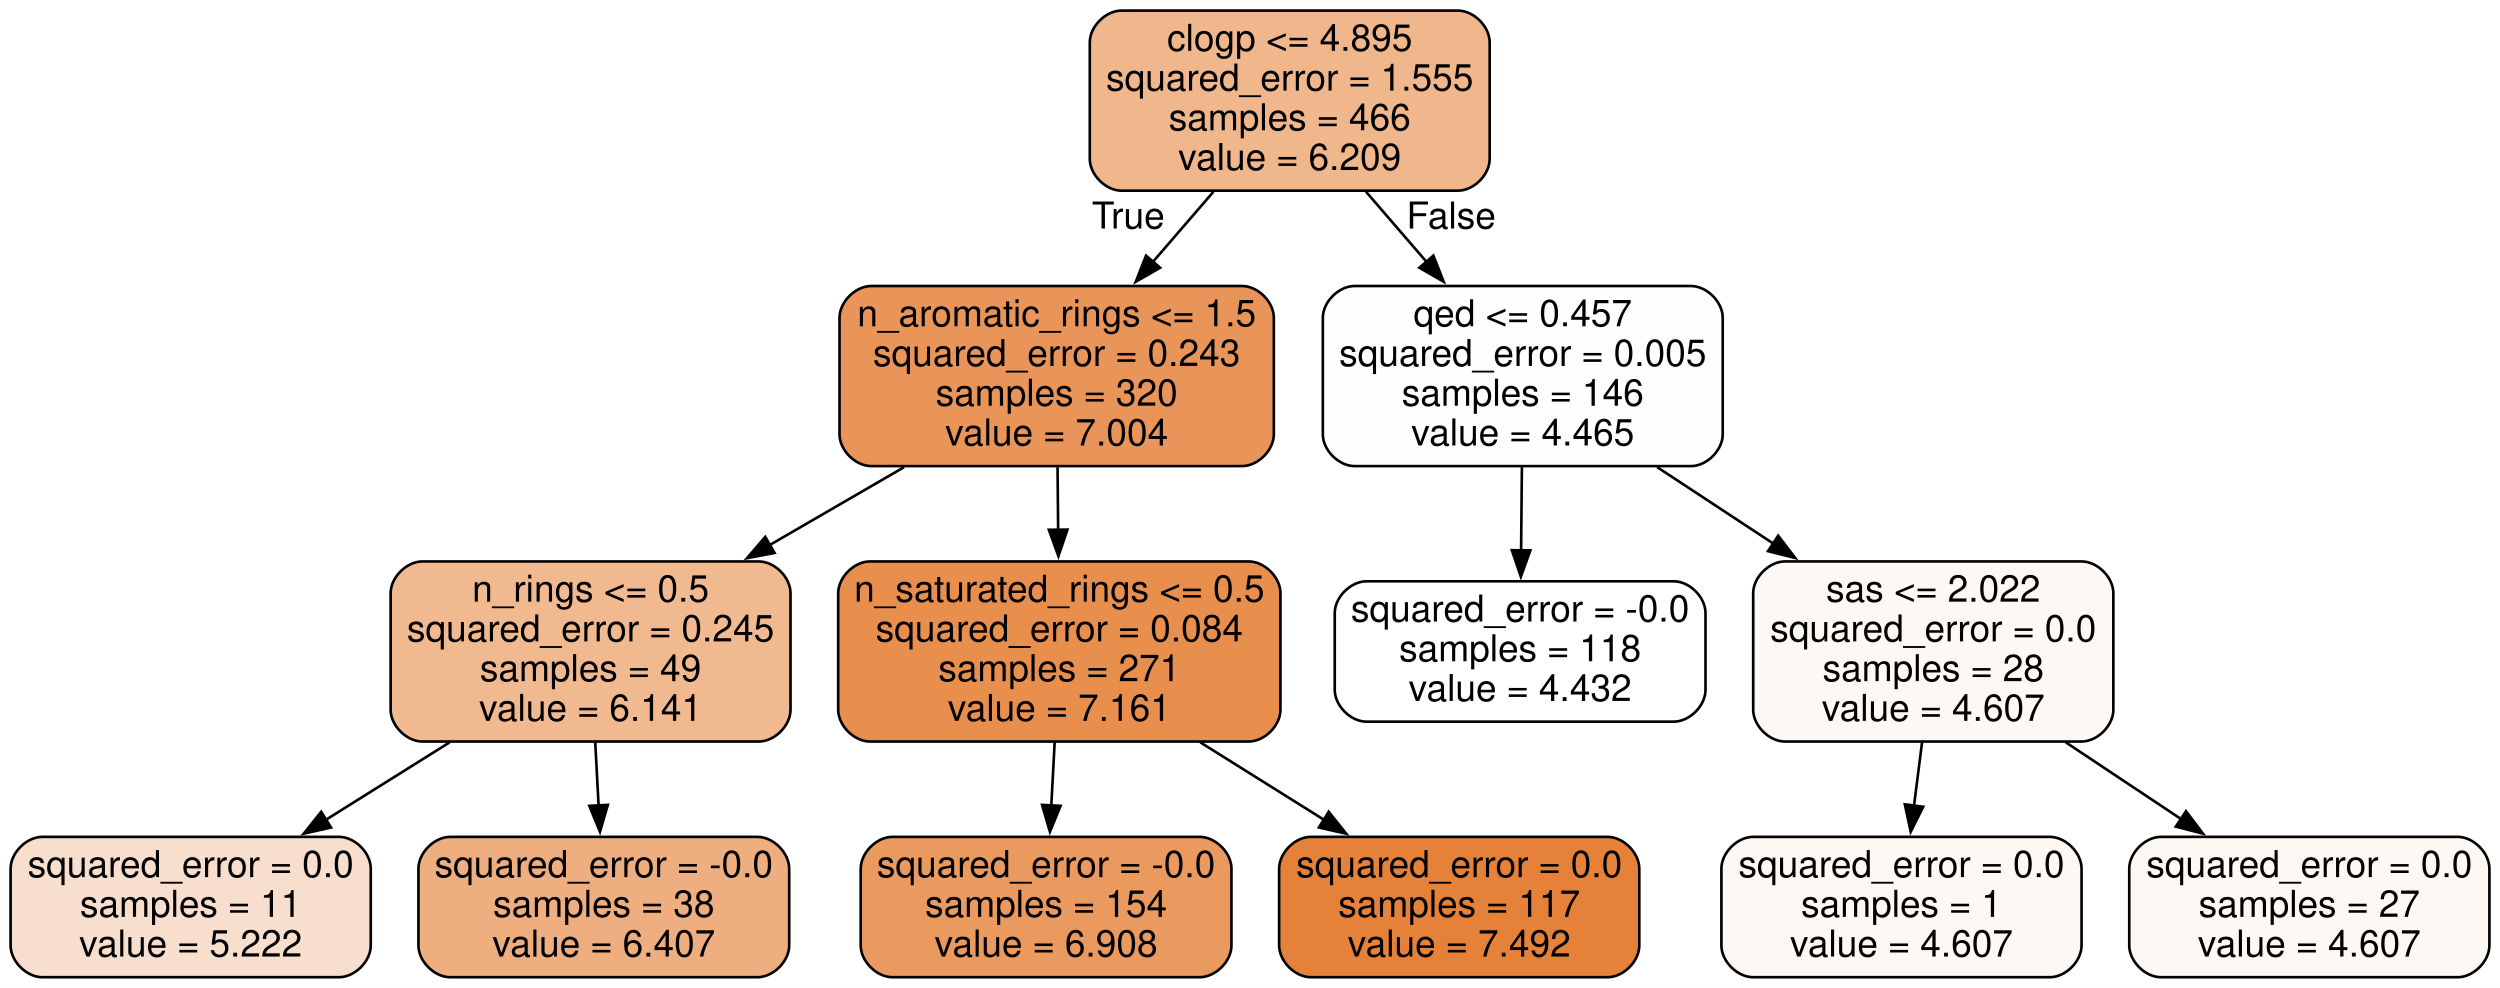
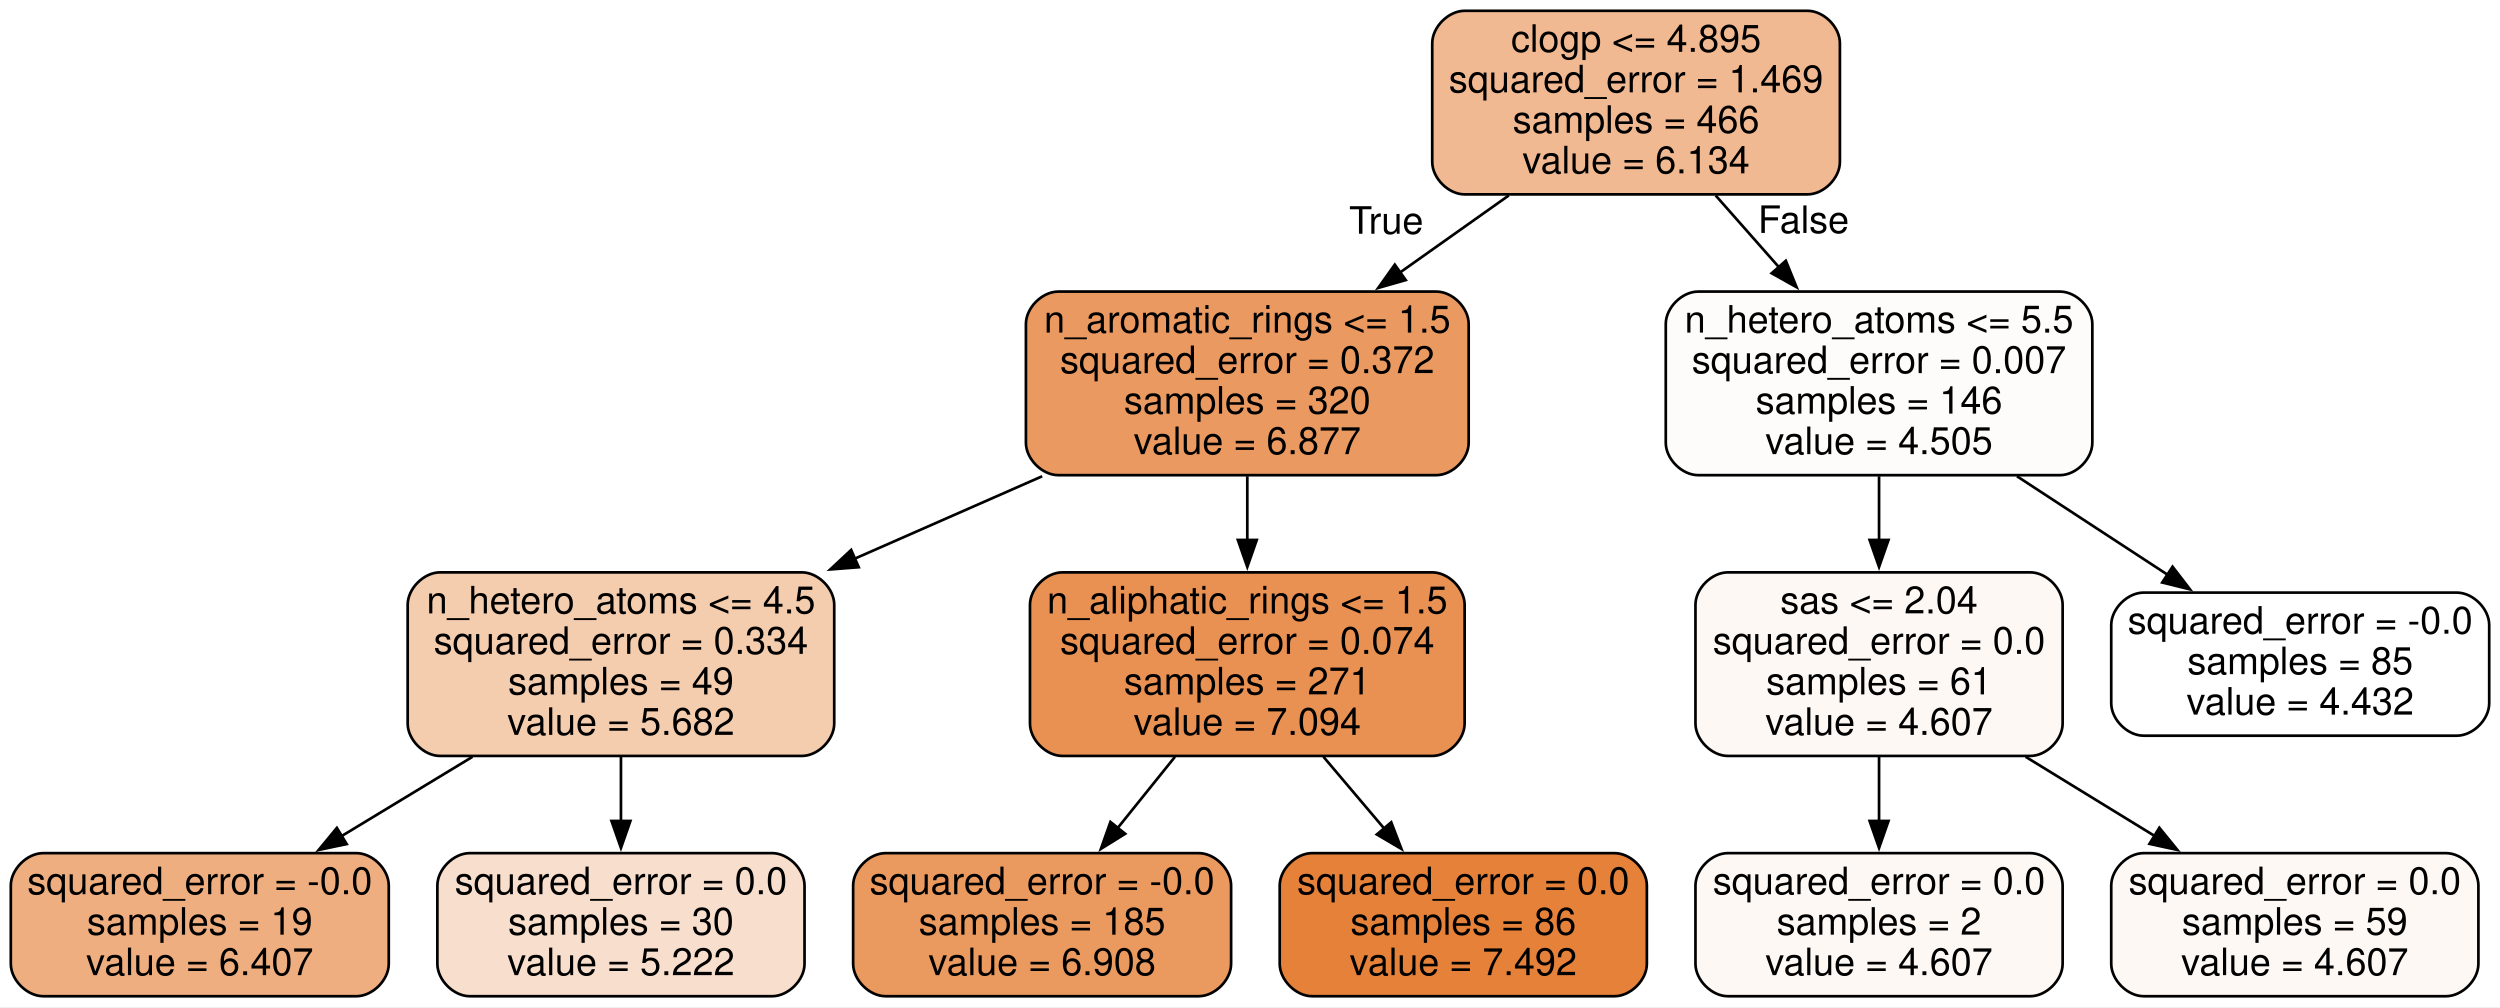
- <svg xmlns="http://www.w3.org/2000/svg" width="944pt" height="373pt" viewBox="0.00 0.00 944.00 373.00">
+ <svg xmlns="http://www.w3.org/2000/svg" width="926pt" height="373pt" viewBox="0.00 0.00 926.00 373.00">
  <g id="graph0" class="graph" transform="scale(1 1) rotate(0) translate(4 369)">
-     <polygon fill="white" stroke="none" points="-4,4 -4,-369 940,-369 940,4 -4,4" />
+     <polygon fill="white" stroke="none" points="-4,4 -4,-369 922,-369 922,4 -4,4" />
    <g id="node1" class="node">
-       <path fill="#f0b68c" stroke="black" d="M546.5,-365C546.5,-365 419.5,-365 419.5,-365 413.5,-365 407.5,-359 407.5,-353 407.5,-353 407.5,-309 407.5,-309 407.5,-303 413.5,-297 419.5,-297 419.5,-297 546.5,-297 546.5,-297 552.5,-297 558.5,-303 558.5,-309 558.5,-309 558.5,-353 558.5,-353 558.5,-359 552.5,-365 546.5,-365" />
-       <text text-anchor="middle" x="483" y="-349.8" font-family="Helvetica,sans-Serif" font-size="14.00">clogp &lt;= 4.895</text>
-       <text text-anchor="middle" x="483" y="-334.8" font-family="Helvetica,sans-Serif" font-size="14.00">squared_error = 1.555</text>
-       <text text-anchor="middle" x="483" y="-319.8" font-family="Helvetica,sans-Serif" font-size="14.00">samples = 466</text>
-       <text text-anchor="middle" x="483" y="-304.8" font-family="Helvetica,sans-Serif" font-size="14.00">value = 6.209</text>
+       <path fill="#f1b991" stroke="black" d="M665.5,-365C665.5,-365 538.5,-365 538.5,-365 532.5,-365 526.5,-359 526.5,-353 526.5,-353 526.5,-309 526.5,-309 526.5,-303 532.5,-297 538.5,-297 538.5,-297 665.5,-297 665.5,-297 671.5,-297 677.5,-303 677.5,-309 677.5,-309 677.5,-353 677.5,-353 677.5,-359 671.5,-365 665.5,-365" />
+       <text text-anchor="middle" x="602" y="-349.8" font-family="Helvetica,sans-Serif" font-size="14.00">clogp &lt;= 4.895</text>
+       <text text-anchor="middle" x="602" y="-334.8" font-family="Helvetica,sans-Serif" font-size="14.00">squared_error = 1.469</text>
+       <text text-anchor="middle" x="602" y="-319.8" font-family="Helvetica,sans-Serif" font-size="14.00">samples = 466</text>
+       <text text-anchor="middle" x="602" y="-304.8" font-family="Helvetica,sans-Serif" font-size="14.00">value = 6.134</text>
    </g>
    <g id="node2" class="node">
-       <path fill="#e99559" stroke="black" d="M465,-261C465,-261 325,-261 325,-261 319,-261 313,-255 313,-249 313,-249 313,-205 313,-205 313,-199 319,-193 325,-193 325,-193 465,-193 465,-193 471,-193 477,-199 477,-205 477,-205 477,-249 477,-249 477,-255 471,-261 465,-261" />
-       <text text-anchor="middle" x="395" y="-245.8" font-family="Helvetica,sans-Serif" font-size="14.00">n_aromatic_rings &lt;= 1.5</text>
-       <text text-anchor="middle" x="395" y="-230.8" font-family="Helvetica,sans-Serif" font-size="14.00">squared_error = 0.243</text>
-       <text text-anchor="middle" x="395" y="-215.8" font-family="Helvetica,sans-Serif" font-size="14.00">samples = 320</text>
-       <text text-anchor="middle" x="395" y="-200.8" font-family="Helvetica,sans-Serif" font-size="14.00">value = 7.004</text>
+       <path fill="#ea9a61" stroke="black" d="M528,-261C528,-261 388,-261 388,-261 382,-261 376,-255 376,-249 376,-249 376,-205 376,-205 376,-199 382,-193 388,-193 388,-193 528,-193 528,-193 534,-193 540,-199 540,-205 540,-205 540,-249 540,-249 540,-255 534,-261 528,-261" />
+       <text text-anchor="middle" x="458" y="-245.8" font-family="Helvetica,sans-Serif" font-size="14.00">n_aromatic_rings &lt;= 1.5</text>
+       <text text-anchor="middle" x="458" y="-230.8" font-family="Helvetica,sans-Serif" font-size="14.00">squared_error = 0.372</text>
+       <text text-anchor="middle" x="458" y="-215.8" font-family="Helvetica,sans-Serif" font-size="14.00">samples = 320</text>
+       <text text-anchor="middle" x="458" y="-200.8" font-family="Helvetica,sans-Serif" font-size="14.00">value = 6.877</text>
    </g>
    <g id="edge1" class="edge">
-       <path fill="none" stroke="black" d="M454.19,-296.6C446.89,-288.15 438.96,-278.96 431.35,-270.13" />
-       <polygon fill="black" stroke="black" points="434.05,-267.9 424.87,-262.62 428.75,-272.48 434.05,-267.9" />
-       <text text-anchor="middle" x="422.04" y="-282.71" font-family="Helvetica,sans-Serif" font-size="14.00">True</text>
+       <path fill="none" stroke="black" d="M554.85,-296.6C541.92,-287.44 527.77,-277.42 514.38,-267.94" />
+       <polygon fill="black" stroke="black" points="516.68,-265.27 506.49,-262.35 512.63,-270.98 516.68,-265.27" />
+       <text text-anchor="middle" x="509.46" y="-282.42" font-family="Helvetica,sans-Serif" font-size="14.00">True</text>
    </g>
    <g id="node9" class="node">
-       <path fill="#fffefd" stroke="black" d="M634.5,-261C634.5,-261 507.5,-261 507.5,-261 501.5,-261 495.5,-255 495.5,-249 495.5,-249 495.5,-205 495.5,-205 495.5,-199 501.5,-193 507.5,-193 507.5,-193 634.5,-193 634.5,-193 640.5,-193 646.5,-199 646.5,-205 646.5,-205 646.5,-249 646.5,-249 646.5,-255 640.5,-261 634.5,-261" />
-       <text text-anchor="middle" x="571" y="-245.8" font-family="Helvetica,sans-Serif" font-size="14.00">qed &lt;= 0.457</text>
-       <text text-anchor="middle" x="571" y="-230.8" font-family="Helvetica,sans-Serif" font-size="14.00">squared_error = 0.005</text>
-       <text text-anchor="middle" x="571" y="-215.8" font-family="Helvetica,sans-Serif" font-size="14.00">samples = 146</text>
-       <text text-anchor="middle" x="571" y="-200.8" font-family="Helvetica,sans-Serif" font-size="14.00">value = 4.465</text>
+       <path fill="#fefcfa" stroke="black" d="M759,-261C759,-261 625,-261 625,-261 619,-261 613,-255 613,-249 613,-249 613,-205 613,-205 613,-199 619,-193 625,-193 625,-193 759,-193 759,-193 765,-193 771,-199 771,-205 771,-205 771,-249 771,-249 771,-255 765,-261 759,-261" />
+       <text text-anchor="middle" x="692" y="-245.8" font-family="Helvetica,sans-Serif" font-size="14.00">n_hetero_atoms &lt;= 5.5</text>
+       <text text-anchor="middle" x="692" y="-230.8" font-family="Helvetica,sans-Serif" font-size="14.00">squared_error = 0.007</text>
+       <text text-anchor="middle" x="692" y="-215.8" font-family="Helvetica,sans-Serif" font-size="14.00">samples = 146</text>
+       <text text-anchor="middle" x="692" y="-200.8" font-family="Helvetica,sans-Serif" font-size="14.00">value = 4.505</text>
    </g>
    <g id="edge8" class="edge">
-       <path fill="none" stroke="black" d="M511.81,-296.6C519.11,-288.15 527.04,-278.96 534.65,-270.13" />
-       <polygon fill="black" stroke="black" points="537.25,-272.48 541.13,-262.62 531.95,-267.9 537.25,-272.48" />
-       <text text-anchor="middle" x="543.96" y="-282.71" font-family="Helvetica,sans-Serif" font-size="14.00">False</text>
+       <path fill="none" stroke="black" d="M631.47,-296.6C639.01,-288.06 647.21,-278.77 655.07,-269.86" />
+       <polygon fill="black" stroke="black" points="657.47,-272.42 661.46,-262.61 652.22,-267.79 657.47,-272.42" />
+       <text text-anchor="middle" x="664.02" y="-282.72" font-family="Helvetica,sans-Serif" font-size="14.00">False</text>
    </g>
    <g id="node3" class="node">
-       <path fill="#f0b990" stroke="black" d="M282.5,-157C282.5,-157 155.5,-157 155.5,-157 149.5,-157 143.5,-151 143.5,-145 143.5,-145 143.5,-101 143.5,-101 143.5,-95 149.5,-89 155.5,-89 155.5,-89 282.5,-89 282.5,-89 288.5,-89 294.5,-95 294.5,-101 294.5,-101 294.5,-145 294.5,-145 294.5,-151 288.5,-157 282.5,-157" />
-       <text text-anchor="middle" x="219" y="-141.8" font-family="Helvetica,sans-Serif" font-size="14.00">n_rings &lt;= 0.5</text>
-       <text text-anchor="middle" x="219" y="-126.8" font-family="Helvetica,sans-Serif" font-size="14.00">squared_error = 0.245</text>
-       <text text-anchor="middle" x="219" y="-111.8" font-family="Helvetica,sans-Serif" font-size="14.00">samples = 49</text>
-       <text text-anchor="middle" x="219" y="-96.8" font-family="Helvetica,sans-Serif" font-size="14.00">value = 6.141</text>
+       <path fill="#f4ccae" stroke="black" d="M293,-157C293,-157 159,-157 159,-157 153,-157 147,-151 147,-145 147,-145 147,-101 147,-101 147,-95 153,-89 159,-89 159,-89 293,-89 293,-89 299,-89 305,-95 305,-101 305,-101 305,-145 305,-145 305,-151 299,-157 293,-157" />
+       <text text-anchor="middle" x="226" y="-141.8" font-family="Helvetica,sans-Serif" font-size="14.00">n_hetero_atoms &lt;= 4.5</text>
+       <text text-anchor="middle" x="226" y="-126.8" font-family="Helvetica,sans-Serif" font-size="14.00">squared_error = 0.334</text>
+       <text text-anchor="middle" x="226" y="-111.8" font-family="Helvetica,sans-Serif" font-size="14.00">samples = 49</text>
+       <text text-anchor="middle" x="226" y="-96.8" font-family="Helvetica,sans-Serif" font-size="14.00">value = 5.682</text>
    </g>
    <g id="edge2" class="edge">
-       <path fill="none" stroke="black" d="M337.37,-192.6C321.11,-183.18 303.28,-172.84 286.5,-163.12" />
-       <polygon fill="black" stroke="black" points="288.48,-160.22 278.07,-158.23 284.97,-166.28 288.48,-160.22" />
+       <path fill="none" stroke="black" d="M382.03,-192.6C359.8,-182.83 335.33,-172.07 312.5,-162.03" />
+       <polygon fill="black" stroke="black" points="314.08,-158.9 303.52,-158.08 311.27,-165.31 314.08,-158.9" />
    </g>
    <g id="node6" class="node">
-       <path fill="#e88f4e" stroke="black" d="M467.5,-157C467.5,-157 324.5,-157 324.5,-157 318.5,-157 312.5,-151 312.5,-145 312.5,-145 312.5,-101 312.5,-101 312.5,-95 318.5,-89 324.5,-89 324.5,-89 467.5,-89 467.5,-89 473.5,-89 479.5,-95 479.5,-101 479.5,-101 479.5,-145 479.5,-145 479.5,-151 473.5,-157 467.5,-157" />
-       <text text-anchor="middle" x="396" y="-141.8" font-family="Helvetica,sans-Serif" font-size="14.00">n_saturated_rings &lt;= 0.5</text>
-       <text text-anchor="middle" x="396" y="-126.8" font-family="Helvetica,sans-Serif" font-size="14.00">squared_error = 0.084</text>
-       <text text-anchor="middle" x="396" y="-111.8" font-family="Helvetica,sans-Serif" font-size="14.00">samples = 271</text>
-       <text text-anchor="middle" x="396" y="-96.8" font-family="Helvetica,sans-Serif" font-size="14.00">value = 7.161</text>
+       <path fill="#e89153" stroke="black" d="M526.5,-157C526.5,-157 389.5,-157 389.5,-157 383.5,-157 377.5,-151 377.5,-145 377.5,-145 377.5,-101 377.5,-101 377.5,-95 383.5,-89 389.5,-89 389.5,-89 526.5,-89 526.5,-89 532.5,-89 538.5,-95 538.5,-101 538.5,-101 538.5,-145 538.5,-145 538.5,-151 532.5,-157 526.5,-157" />
+       <text text-anchor="middle" x="458" y="-141.8" font-family="Helvetica,sans-Serif" font-size="14.00">n_aliphatic_rings &lt;= 1.5</text>
+       <text text-anchor="middle" x="458" y="-126.8" font-family="Helvetica,sans-Serif" font-size="14.00">squared_error = 0.074</text>
+       <text text-anchor="middle" x="458" y="-111.8" font-family="Helvetica,sans-Serif" font-size="14.00">samples = 271</text>
+       <text text-anchor="middle" x="458" y="-96.8" font-family="Helvetica,sans-Serif" font-size="14.00">value = 7.094</text>
    </g>
    <g id="edge5" class="edge">
-       <path fill="none" stroke="black" d="M395.33,-192.6C395.4,-185.03 395.48,-176.87 395.56,-168.9" />
-       <polygon fill="black" stroke="black" points="399.06,-169.02 395.66,-158.99 392.06,-168.95 399.06,-169.02" />
+       <path fill="none" stroke="black" d="M458,-192.6C458,-185.03 458,-176.87 458,-168.9" />
+       <polygon fill="black" stroke="black" points="461.5,-168.99 458,-158.99 454.5,-168.99 461.5,-168.99" />
    </g>
    <g id="node4" class="node">
-       <path fill="#f8decc" stroke="black" d="M124,-53C124,-53 12,-53 12,-53 6,-53 0,-47 0,-41 0,-41 0,-12 0,-12 0,-6 6,0 12,0 12,0 124,0 124,0 130,0 136,-6 136,-12 136,-12 136,-41 136,-41 136,-47 130,-53 124,-53" />
-       <text text-anchor="middle" x="68" y="-37.8" font-family="Helvetica,sans-Serif" font-size="14.00">squared_error = 0.0</text>
-       <text text-anchor="middle" x="68" y="-22.8" font-family="Helvetica,sans-Serif" font-size="14.00">samples = 11</text>
-       <text text-anchor="middle" x="68" y="-7.8" font-family="Helvetica,sans-Serif" font-size="14.00">value = 5.222</text>
+       <path fill="#eeae7f" stroke="black" d="M128,-53C128,-53 12,-53 12,-53 6,-53 0,-47 0,-41 0,-41 0,-12 0,-12 0,-6 6,0 12,0 12,0 128,0 128,0 134,0 140,-6 140,-12 140,-12 140,-41 140,-41 140,-47 134,-53 128,-53" />
+       <text text-anchor="middle" x="70" y="-37.8" font-family="Helvetica,sans-Serif" font-size="14.00">squared_error = -0.0</text>
+       <text text-anchor="middle" x="70" y="-22.8" font-family="Helvetica,sans-Serif" font-size="14.00">samples = 19</text>
+       <text text-anchor="middle" x="70" y="-7.8" font-family="Helvetica,sans-Serif" font-size="14.00">value = 6.407</text>
    </g>
    <g id="edge3" class="edge">
-       <path fill="none" stroke="black" d="M165.76,-88.68C150.58,-79.18 134.08,-68.85 119.03,-59.43" />
-       <polygon fill="black" stroke="black" points="120.99,-56.53 110.66,-54.2 117.28,-62.47 120.99,-56.53" />
+       <path fill="none" stroke="black" d="M171,-88.68C155.16,-79.09 137.94,-68.65 122.27,-59.16" />
+       <polygon fill="black" stroke="black" points="124.41,-56.37 114.04,-54.18 120.78,-62.35 124.41,-56.37" />
    </g>
    <g id="node5" class="node">
-       <path fill="#eeae7f" stroke="black" d="M282,-53C282,-53 166,-53 166,-53 160,-53 154,-47 154,-41 154,-41 154,-12 154,-12 154,-6 160,0 166,0 166,0 282,0 282,0 288,0 294,-6 294,-12 294,-12 294,-41 294,-41 294,-47 288,-53 282,-53" />
-       <text text-anchor="middle" x="224" y="-37.8" font-family="Helvetica,sans-Serif" font-size="14.00">squared_error = -0.0</text>
-       <text text-anchor="middle" x="224" y="-22.8" font-family="Helvetica,sans-Serif" font-size="14.00">samples = 38</text>
-       <text text-anchor="middle" x="224" y="-7.8" font-family="Helvetica,sans-Serif" font-size="14.00">value = 6.407</text>
+       <path fill="#f8decc" stroke="black" d="M282,-53C282,-53 170,-53 170,-53 164,-53 158,-47 158,-41 158,-41 158,-12 158,-12 158,-6 164,0 170,0 170,0 282,0 282,0 288,0 294,-6 294,-12 294,-12 294,-41 294,-41 294,-47 288,-53 282,-53" />
+       <text text-anchor="middle" x="226" y="-37.8" font-family="Helvetica,sans-Serif" font-size="14.00">squared_error = 0.0</text>
+       <text text-anchor="middle" x="226" y="-22.8" font-family="Helvetica,sans-Serif" font-size="14.00">samples = 30</text>
+       <text text-anchor="middle" x="226" y="-7.8" font-family="Helvetica,sans-Serif" font-size="14.00">value = 5.222</text>
    </g>
    <g id="edge4" class="edge">
-       <path fill="none" stroke="black" d="M220.76,-88.68C221.17,-80.9 221.62,-72.56 222.04,-64.63" />
-       <polygon fill="black" stroke="black" points="225.52,-65.08 222.55,-54.91 218.53,-64.71 225.52,-65.08" />
+       <path fill="none" stroke="black" d="M226,-88.68C226,-80.99 226,-72.76 226,-64.9" />
+       <polygon fill="black" stroke="black" points="229.5,-64.91 226,-54.91 222.5,-64.91 229.5,-64.91" />
    </g>
    <g id="node7" class="node">
-       <path fill="#ea995f" stroke="black" d="M449,-53C449,-53 333,-53 333,-53 327,-53 321,-47 321,-41 321,-41 321,-12 321,-12 321,-6 327,0 333,0 333,0 449,0 449,0 455,0 461,-6 461,-12 461,-12 461,-41 461,-41 461,-47 455,-53 449,-53" />
-       <text text-anchor="middle" x="391" y="-37.8" font-family="Helvetica,sans-Serif" font-size="14.00">squared_error = -0.0</text>
-       <text text-anchor="middle" x="391" y="-22.8" font-family="Helvetica,sans-Serif" font-size="14.00">samples = 154</text>
-       <text text-anchor="middle" x="391" y="-7.8" font-family="Helvetica,sans-Serif" font-size="14.00">value = 6.908</text>
+       <path fill="#ea995f" stroke="black" d="M440,-53C440,-53 324,-53 324,-53 318,-53 312,-47 312,-41 312,-41 312,-12 312,-12 312,-6 318,0 324,0 324,0 440,0 440,0 446,0 452,-6 452,-12 452,-12 452,-41 452,-41 452,-47 446,-53 440,-53" />
+       <text text-anchor="middle" x="382" y="-37.8" font-family="Helvetica,sans-Serif" font-size="14.00">squared_error = -0.0</text>
+       <text text-anchor="middle" x="382" y="-22.8" font-family="Helvetica,sans-Serif" font-size="14.00">samples = 185</text>
+       <text text-anchor="middle" x="382" y="-7.8" font-family="Helvetica,sans-Serif" font-size="14.00">value = 6.908</text>
    </g>
    <g id="edge6" class="edge">
-       <path fill="none" stroke="black" d="M394.24,-88.68C393.83,-80.9 393.38,-72.56 392.96,-64.63" />
-       <polygon fill="black" stroke="black" points="396.47,-64.71 392.45,-54.91 389.48,-65.08 396.47,-64.71" />
+       <path fill="none" stroke="black" d="M431.21,-88.68C424.29,-80.09 416.83,-70.81 409.86,-62.15" />
+       <polygon fill="black" stroke="black" points="412.77,-60.17 403.77,-54.57 407.31,-64.56 412.77,-60.17" />
    </g>
    <g id="node8" class="node">
-       <path fill="#e58139" stroke="black" d="M603,-53C603,-53 491,-53 491,-53 485,-53 479,-47 479,-41 479,-41 479,-12 479,-12 479,-6 485,0 491,0 491,0 603,0 603,0 609,0 615,-6 615,-12 615,-12 615,-41 615,-41 615,-47 609,-53 603,-53" />
-       <text text-anchor="middle" x="547" y="-37.8" font-family="Helvetica,sans-Serif" font-size="14.00">squared_error = 0.0</text>
-       <text text-anchor="middle" x="547" y="-22.8" font-family="Helvetica,sans-Serif" font-size="14.00">samples = 117</text>
-       <text text-anchor="middle" x="547" y="-7.8" font-family="Helvetica,sans-Serif" font-size="14.00">value = 7.492</text>
+       <path fill="#e58139" stroke="black" d="M594,-53C594,-53 482,-53 482,-53 476,-53 470,-47 470,-41 470,-41 470,-12 470,-12 470,-6 476,0 482,0 482,0 594,0 594,0 600,0 606,-6 606,-12 606,-12 606,-41 606,-41 606,-47 600,-53 594,-53" />
+       <text text-anchor="middle" x="538" y="-37.8" font-family="Helvetica,sans-Serif" font-size="14.00">squared_error = 0.0</text>
+       <text text-anchor="middle" x="538" y="-22.8" font-family="Helvetica,sans-Serif" font-size="14.00">samples = 86</text>
+       <text text-anchor="middle" x="538" y="-7.8" font-family="Helvetica,sans-Serif" font-size="14.00">value = 7.492</text>
    </g>
    <g id="edge7" class="edge">
-       <path fill="none" stroke="black" d="M449.24,-88.68C464.42,-79.18 480.92,-68.85 495.97,-59.43" />
-       <polygon fill="black" stroke="black" points="497.72,-62.47 504.34,-54.2 494.01,-56.53 497.72,-62.47" />
+       <path fill="none" stroke="black" d="M486.21,-88.68C493.48,-80.09 501.33,-70.81 508.67,-62.15" />
+       <polygon fill="black" stroke="black" points="511.31,-64.44 515.1,-54.55 505.97,-59.92 511.31,-64.44" />
    </g>
    <g id="node10" class="node">
-       <path fill="#ffffff" stroke="black" d="M628,-149.5C628,-149.5 512,-149.5 512,-149.5 506,-149.5 500,-143.5 500,-137.5 500,-137.5 500,-108.5 500,-108.5 500,-102.5 506,-96.5 512,-96.5 512,-96.5 628,-96.5 628,-96.5 634,-96.5 640,-102.5 640,-108.5 640,-108.5 640,-137.5 640,-137.5 640,-143.5 634,-149.5 628,-149.5" />
-       <text text-anchor="middle" x="570" y="-134.3" font-family="Helvetica,sans-Serif" font-size="14.00">squared_error = -0.0</text>
-       <text text-anchor="middle" x="570" y="-119.3" font-family="Helvetica,sans-Serif" font-size="14.00">samples = 118</text>
-       <text text-anchor="middle" x="570" y="-104.3" font-family="Helvetica,sans-Serif" font-size="14.00">value = 4.432</text>
+       <path fill="#fef8f4" stroke="black" d="M748,-157C748,-157 636,-157 636,-157 630,-157 624,-151 624,-145 624,-145 624,-101 624,-101 624,-95 630,-89 636,-89 636,-89 748,-89 748,-89 754,-89 760,-95 760,-101 760,-101 760,-145 760,-145 760,-151 754,-157 748,-157" />
+       <text text-anchor="middle" x="692" y="-141.8" font-family="Helvetica,sans-Serif" font-size="14.00">sas &lt;= 2.04</text>
+       <text text-anchor="middle" x="692" y="-126.8" font-family="Helvetica,sans-Serif" font-size="14.00">squared_error = 0.0</text>
+       <text text-anchor="middle" x="692" y="-111.8" font-family="Helvetica,sans-Serif" font-size="14.00">samples = 61</text>
+       <text text-anchor="middle" x="692" y="-96.8" font-family="Helvetica,sans-Serif" font-size="14.00">value = 4.607</text>
    </g>
    <g id="edge9" class="edge">
-       <path fill="none" stroke="black" d="M570.67,-192.6C570.57,-182.47 570.46,-171.28 570.36,-160.93" />
-       <polygon fill="black" stroke="black" points="573.86,-161.18 570.27,-151.22 566.87,-161.25 573.86,-161.18" />
+       <path fill="none" stroke="black" d="M692,-192.6C692,-185.03 692,-176.87 692,-168.9" />
+       <polygon fill="black" stroke="black" points="695.5,-168.99 692,-158.99 688.5,-168.99 695.5,-168.99" />
+     </g>
+     <g id="node13" class="node">
+       <path fill="#ffffff" stroke="black" d="M906,-149.5C906,-149.5 790,-149.5 790,-149.5 784,-149.5 778,-143.5 778,-137.5 778,-137.5 778,-108.5 778,-108.5 778,-102.5 784,-96.5 790,-96.5 790,-96.5 906,-96.5 906,-96.5 912,-96.5 918,-102.5 918,-108.5 918,-108.5 918,-137.5 918,-137.5 918,-143.5 912,-149.5 906,-149.5" />
+       <text text-anchor="middle" x="848" y="-134.3" font-family="Helvetica,sans-Serif" font-size="14.00">squared_error = -0.0</text>
+       <text text-anchor="middle" x="848" y="-119.3" font-family="Helvetica,sans-Serif" font-size="14.00">samples = 85</text>
+       <text text-anchor="middle" x="848" y="-104.3" font-family="Helvetica,sans-Serif" font-size="14.00">value = 4.432</text>
+     </g>
+     <g id="edge12" class="edge">
+       <path fill="none" stroke="black" d="M743.08,-192.6C761,-180.89 781.08,-167.76 798.84,-156.14" />
+       <polygon fill="black" stroke="black" points="800.71,-159.1 807.17,-150.7 796.88,-153.24 800.71,-159.1" />
    </g>
    <g id="node11" class="node">
-       <path fill="#fef8f4" stroke="black" d="M782,-157C782,-157 670,-157 670,-157 664,-157 658,-151 658,-145 658,-145 658,-101 658,-101 658,-95 664,-89 670,-89 670,-89 782,-89 782,-89 788,-89 794,-95 794,-101 794,-101 794,-145 794,-145 794,-151 788,-157 782,-157" />
-       <text text-anchor="middle" x="726" y="-141.8" font-family="Helvetica,sans-Serif" font-size="14.00">sas &lt;= 2.022</text>
-       <text text-anchor="middle" x="726" y="-126.8" font-family="Helvetica,sans-Serif" font-size="14.00">squared_error = 0.0</text>
-       <text text-anchor="middle" x="726" y="-111.8" font-family="Helvetica,sans-Serif" font-size="14.00">samples = 28</text>
-       <text text-anchor="middle" x="726" y="-96.8" font-family="Helvetica,sans-Serif" font-size="14.00">value = 4.607</text>
+       <path fill="#fef8f4" stroke="black" d="M748,-53C748,-53 636,-53 636,-53 630,-53 624,-47 624,-41 624,-41 624,-12 624,-12 624,-6 630,0 636,0 636,0 748,0 748,0 754,0 760,-6 760,-12 760,-12 760,-41 760,-41 760,-47 754,-53 748,-53" />
+       <text text-anchor="middle" x="692" y="-37.8" font-family="Helvetica,sans-Serif" font-size="14.00">squared_error = 0.0</text>
+       <text text-anchor="middle" x="692" y="-22.8" font-family="Helvetica,sans-Serif" font-size="14.00">samples = 2</text>
+       <text text-anchor="middle" x="692" y="-7.8" font-family="Helvetica,sans-Serif" font-size="14.00">value = 4.607</text>
    </g>
    <g id="edge10" class="edge">
-       <path fill="none" stroke="black" d="M621.75,-192.6C635.8,-183.36 651.19,-173.23 665.73,-163.66" />
-       <polygon fill="black" stroke="black" points="667.44,-166.73 673.87,-158.31 663.59,-160.88 667.44,-166.73" />
+       <path fill="none" stroke="black" d="M692,-88.68C692,-80.99 692,-72.76 692,-64.9" />
+       <polygon fill="black" stroke="black" points="695.5,-64.91 692,-54.91 688.5,-64.91 695.5,-64.91" />
    </g>
    <g id="node12" class="node">
-       <path fill="#fef8f4" stroke="black" d="M770,-53C770,-53 658,-53 658,-53 652,-53 646,-47 646,-41 646,-41 646,-12 646,-12 646,-6 652,0 658,0 658,0 770,0 770,0 776,0 782,-6 782,-12 782,-12 782,-41 782,-41 782,-47 776,-53 770,-53" />
-       <text text-anchor="middle" x="714" y="-37.8" font-family="Helvetica,sans-Serif" font-size="14.00">squared_error = 0.0</text>
-       <text text-anchor="middle" x="714" y="-22.8" font-family="Helvetica,sans-Serif" font-size="14.00">samples = 1</text>
-       <text text-anchor="middle" x="714" y="-7.8" font-family="Helvetica,sans-Serif" font-size="14.00">value = 4.607</text>
+       <path fill="#fef8f4" stroke="black" d="M902,-53C902,-53 790,-53 790,-53 784,-53 778,-47 778,-41 778,-41 778,-12 778,-12 778,-6 784,0 790,0 790,0 902,0 902,0 908,0 914,-6 914,-12 914,-12 914,-41 914,-41 914,-47 908,-53 902,-53" />
+       <text text-anchor="middle" x="846" y="-37.8" font-family="Helvetica,sans-Serif" font-size="14.00">squared_error = 0.0</text>
+       <text text-anchor="middle" x="846" y="-22.8" font-family="Helvetica,sans-Serif" font-size="14.00">samples = 59</text>
+       <text text-anchor="middle" x="846" y="-7.8" font-family="Helvetica,sans-Serif" font-size="14.00">value = 4.607</text>
    </g>
    <g id="edge11" class="edge">
-       <path fill="none" stroke="black" d="M721.77,-88.68C720.78,-80.9 719.72,-72.56 718.71,-64.63" />
-       <polygon fill="black" stroke="black" points="722.21,-64.37 717.48,-54.9 715.27,-65.26 722.21,-64.37" />
-     </g>
-     <g id="node13" class="node">
-       <path fill="#fef8f4" stroke="black" d="M924,-53C924,-53 812,-53 812,-53 806,-53 800,-47 800,-41 800,-41 800,-12 800,-12 800,-6 806,0 812,0 812,0 924,0 924,0 930,0 936,-6 936,-12 936,-12 936,-41 936,-41 936,-47 930,-53 924,-53" />
-       <text text-anchor="middle" x="868" y="-37.8" font-family="Helvetica,sans-Serif" font-size="14.00">squared_error = 0.0</text>
-       <text text-anchor="middle" x="868" y="-22.8" font-family="Helvetica,sans-Serif" font-size="14.00">samples = 27</text>
-       <text text-anchor="middle" x="868" y="-7.8" font-family="Helvetica,sans-Serif" font-size="14.00">value = 4.607</text>
-     </g>
-     <g id="edge12" class="edge">
-       <path fill="none" stroke="black" d="M776.06,-88.68C790.21,-79.27 805.57,-69.05 819.61,-59.7" />
-       <polygon fill="black" stroke="black" points="821.44,-62.69 827.83,-54.23 817.57,-56.86 821.44,-62.69" />
+       <path fill="none" stroke="black" d="M746.29,-88.68C761.93,-79.09 778.93,-68.65 794.4,-59.16" />
+       <polygon fill="black" stroke="black" points="795.82,-62.4 802.51,-54.19 792.16,-56.43 795.82,-62.4" />
    </g>
  </g>
</svg>
